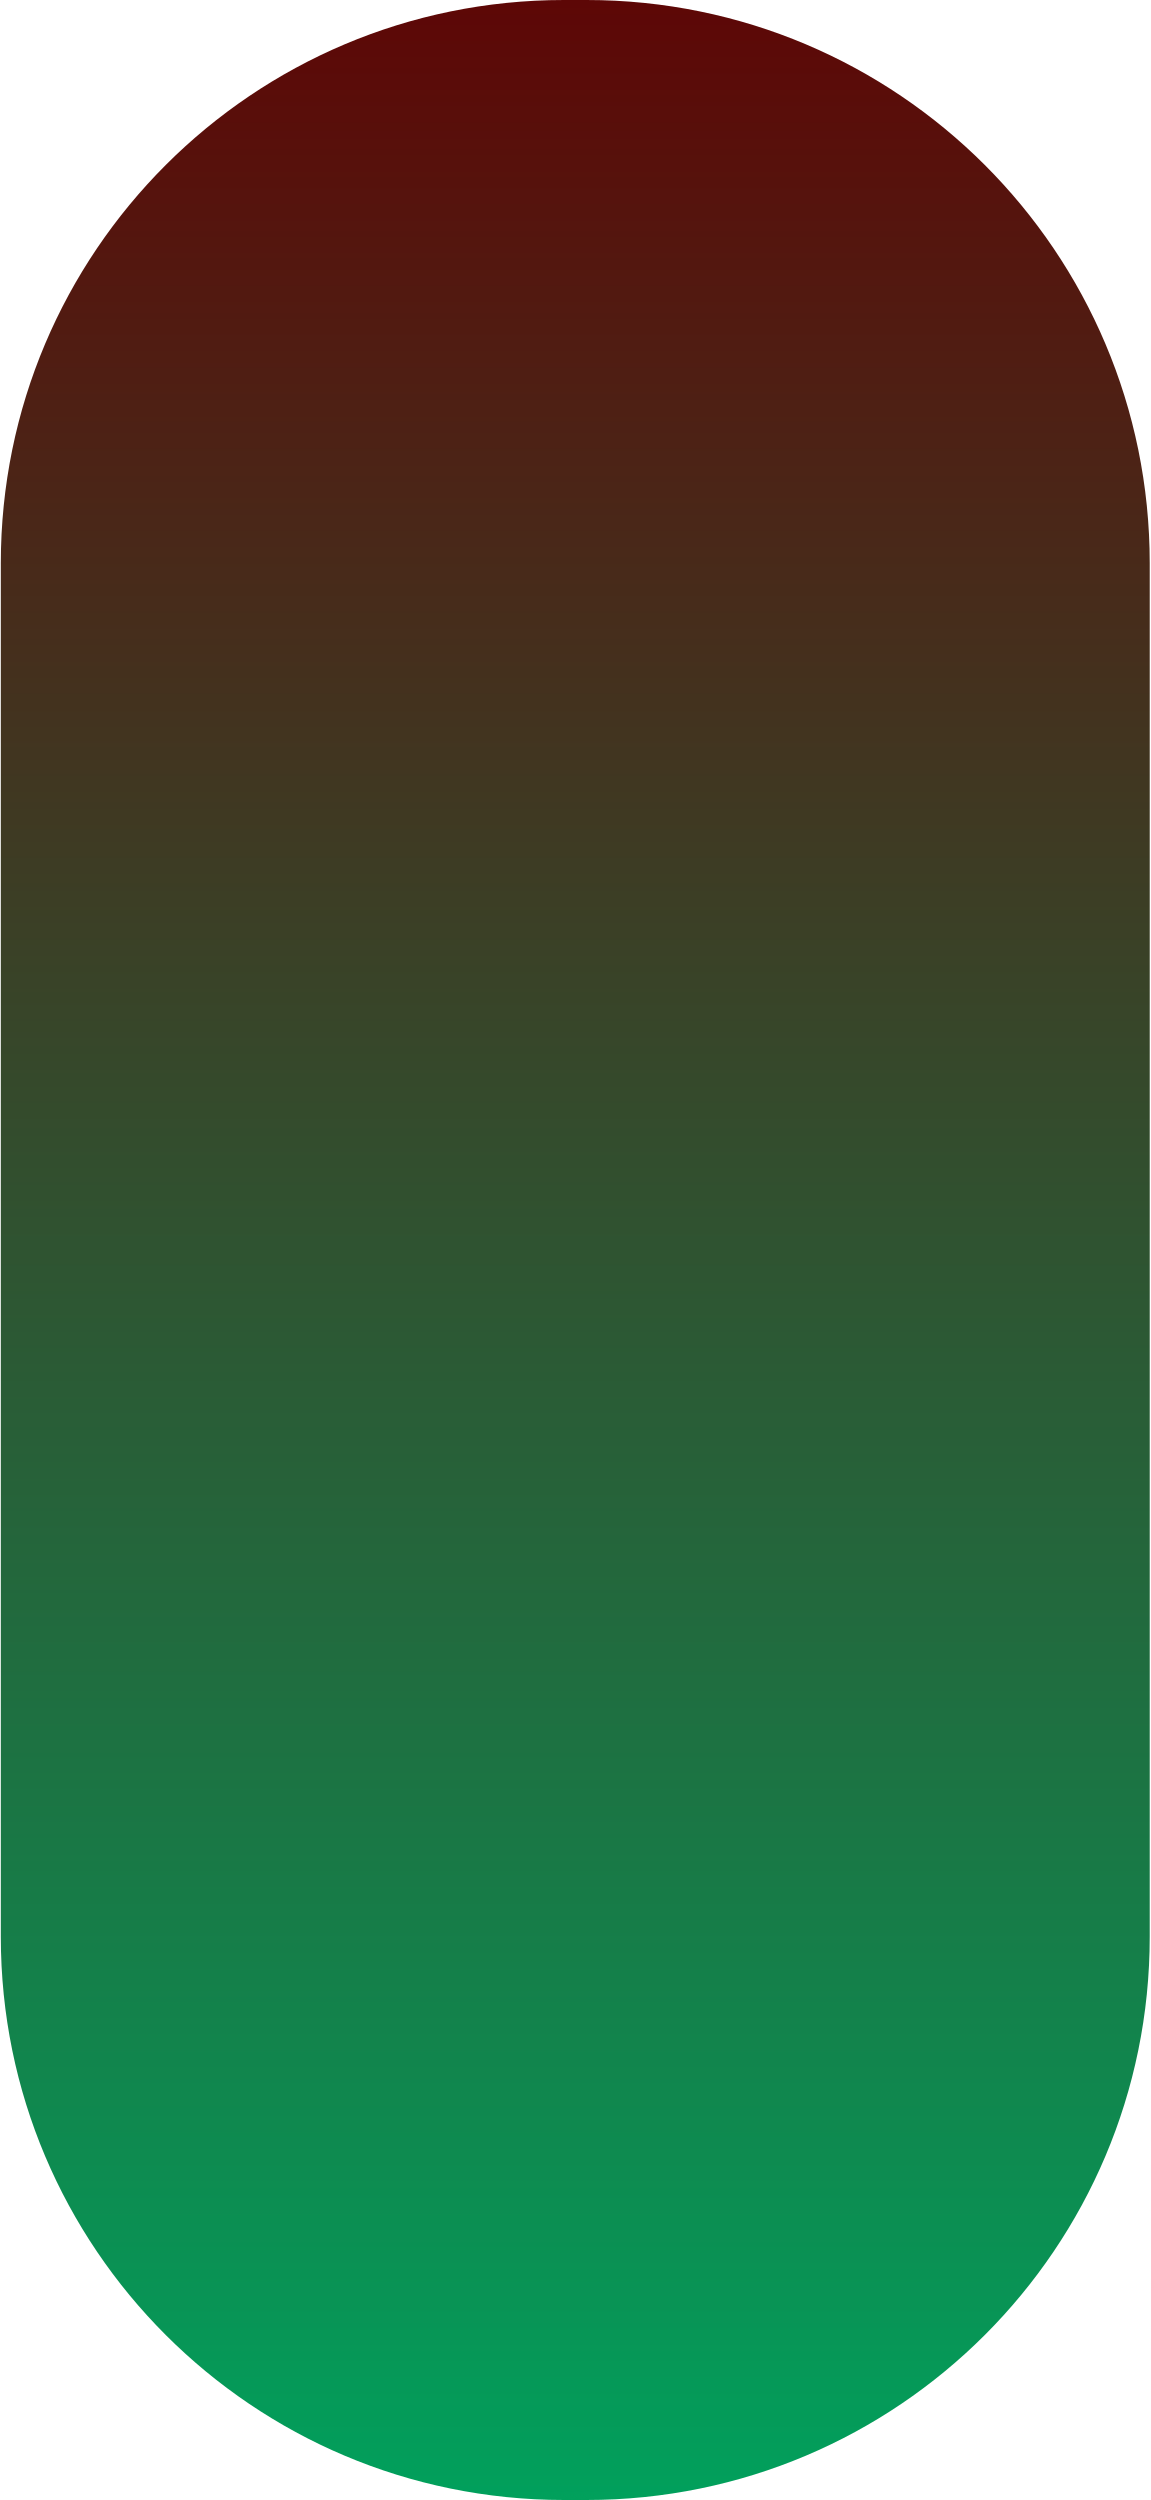
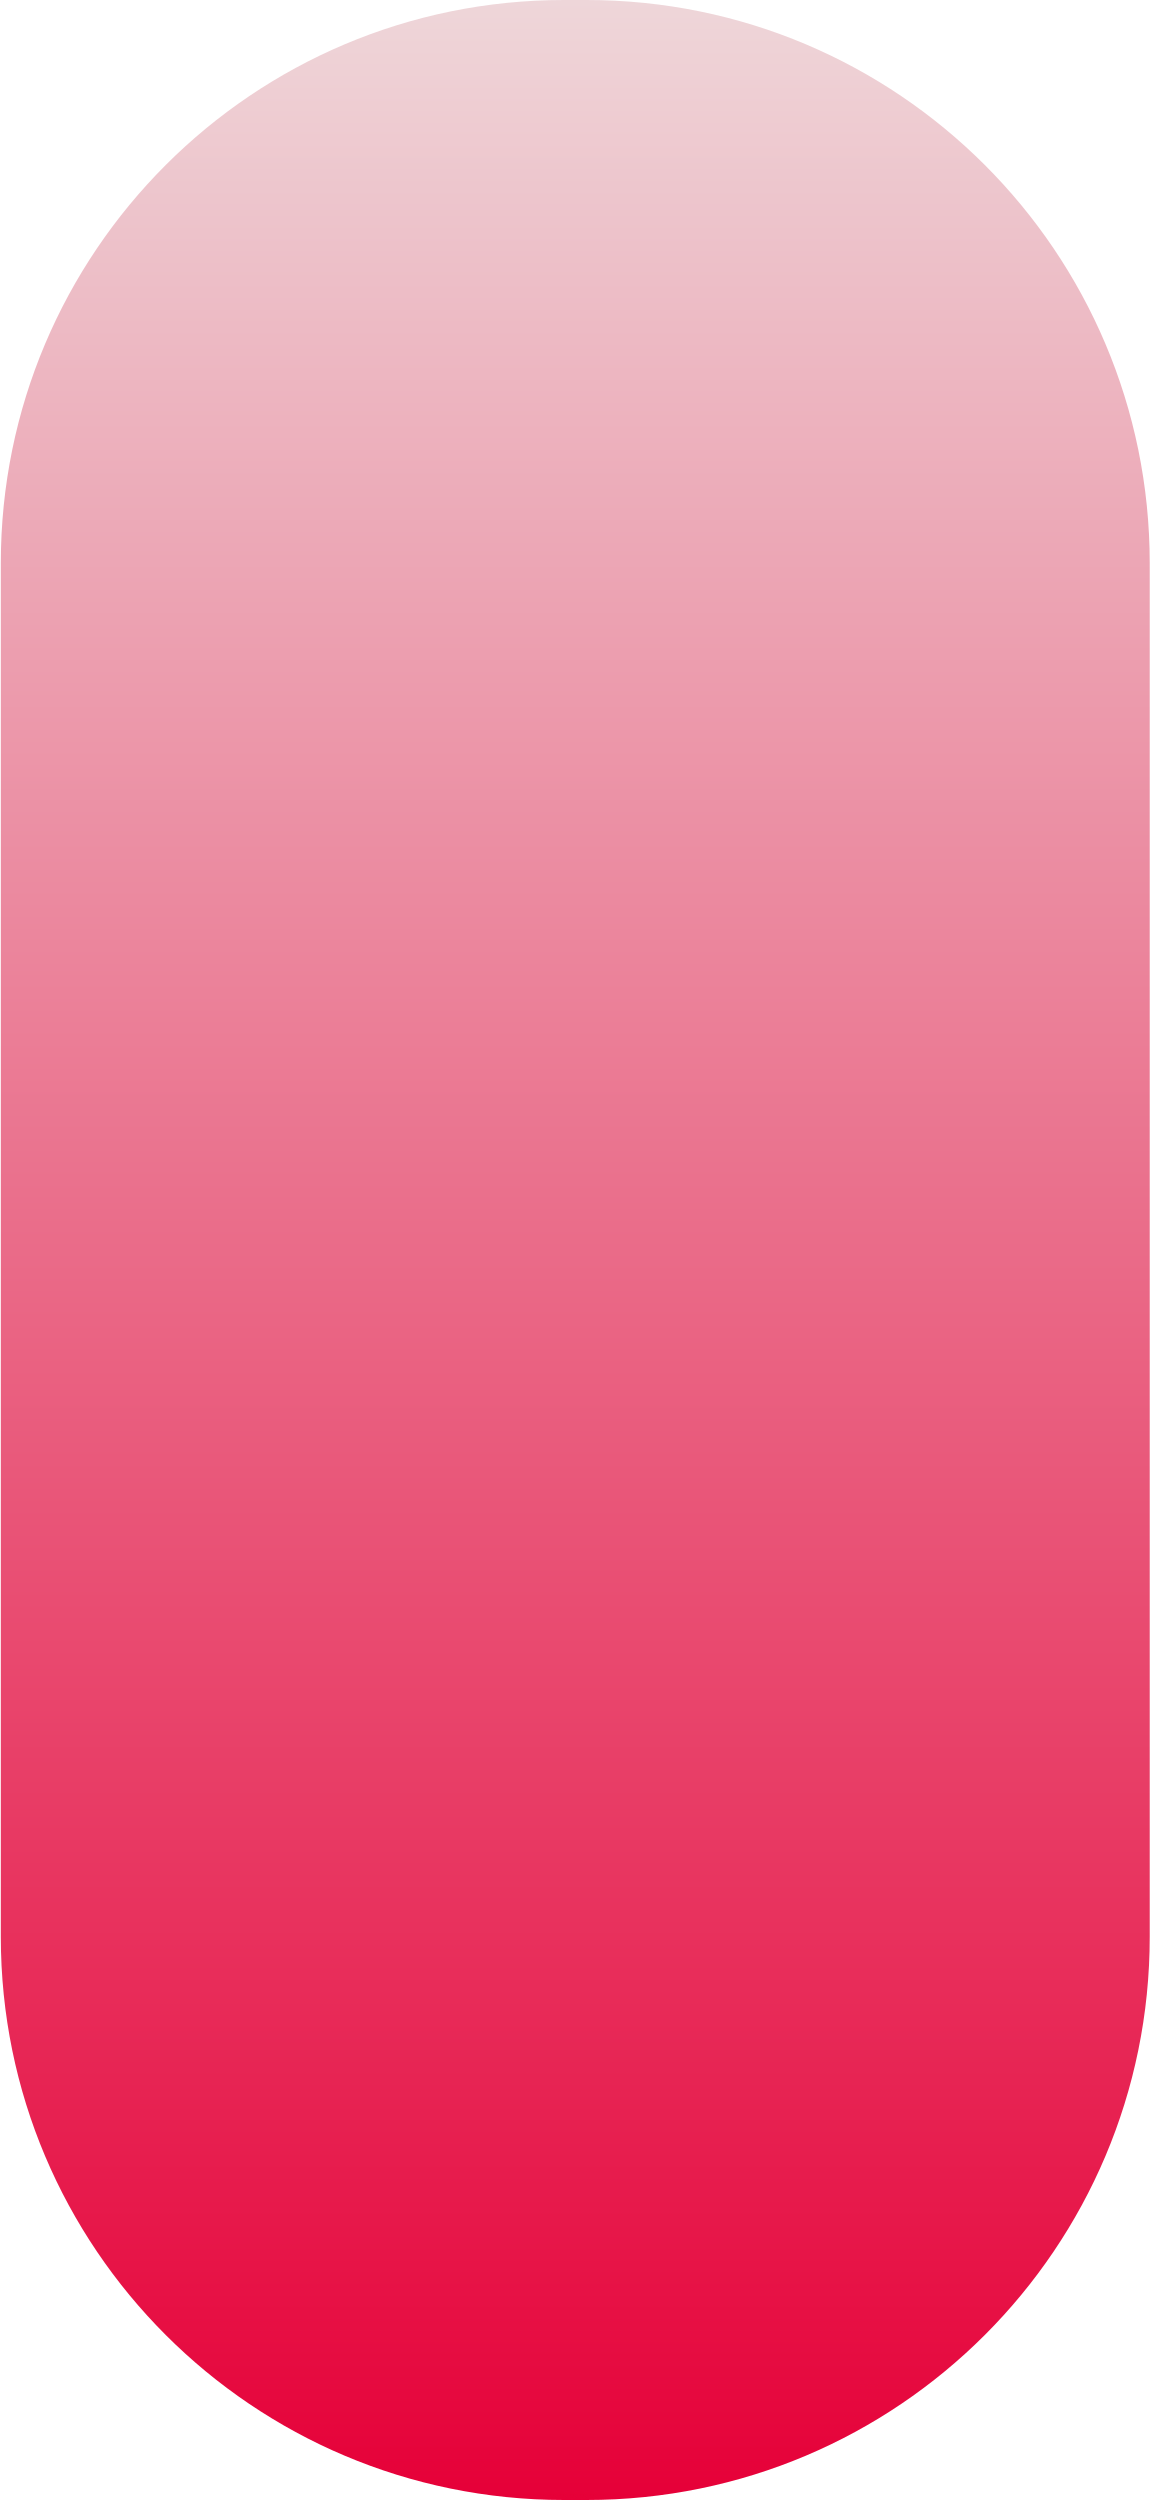
<svg xmlns="http://www.w3.org/2000/svg" width="703" height="1527" viewBox="0 0 703 1527" fill="none">
  <rect x="0.5" width="701.75" height="1527" rx="344" fill="url(#paint0_linear_37_17)" />
  <defs>
    <linearGradient id="paint0_linear_37_17" x1="351.375" y1="0" x2="351.375" y2="1527" gradientUnits="userSpaceOnUse">
-       <stop stop-color="#5d0706" />
-       <stop offset="1" stop-color="#01a05c" />
+       <stop stop-color="#EED6D9" />
+       <stop offset="1" stop-color="#E60038" />
    </linearGradient>
  </defs>
</svg>
